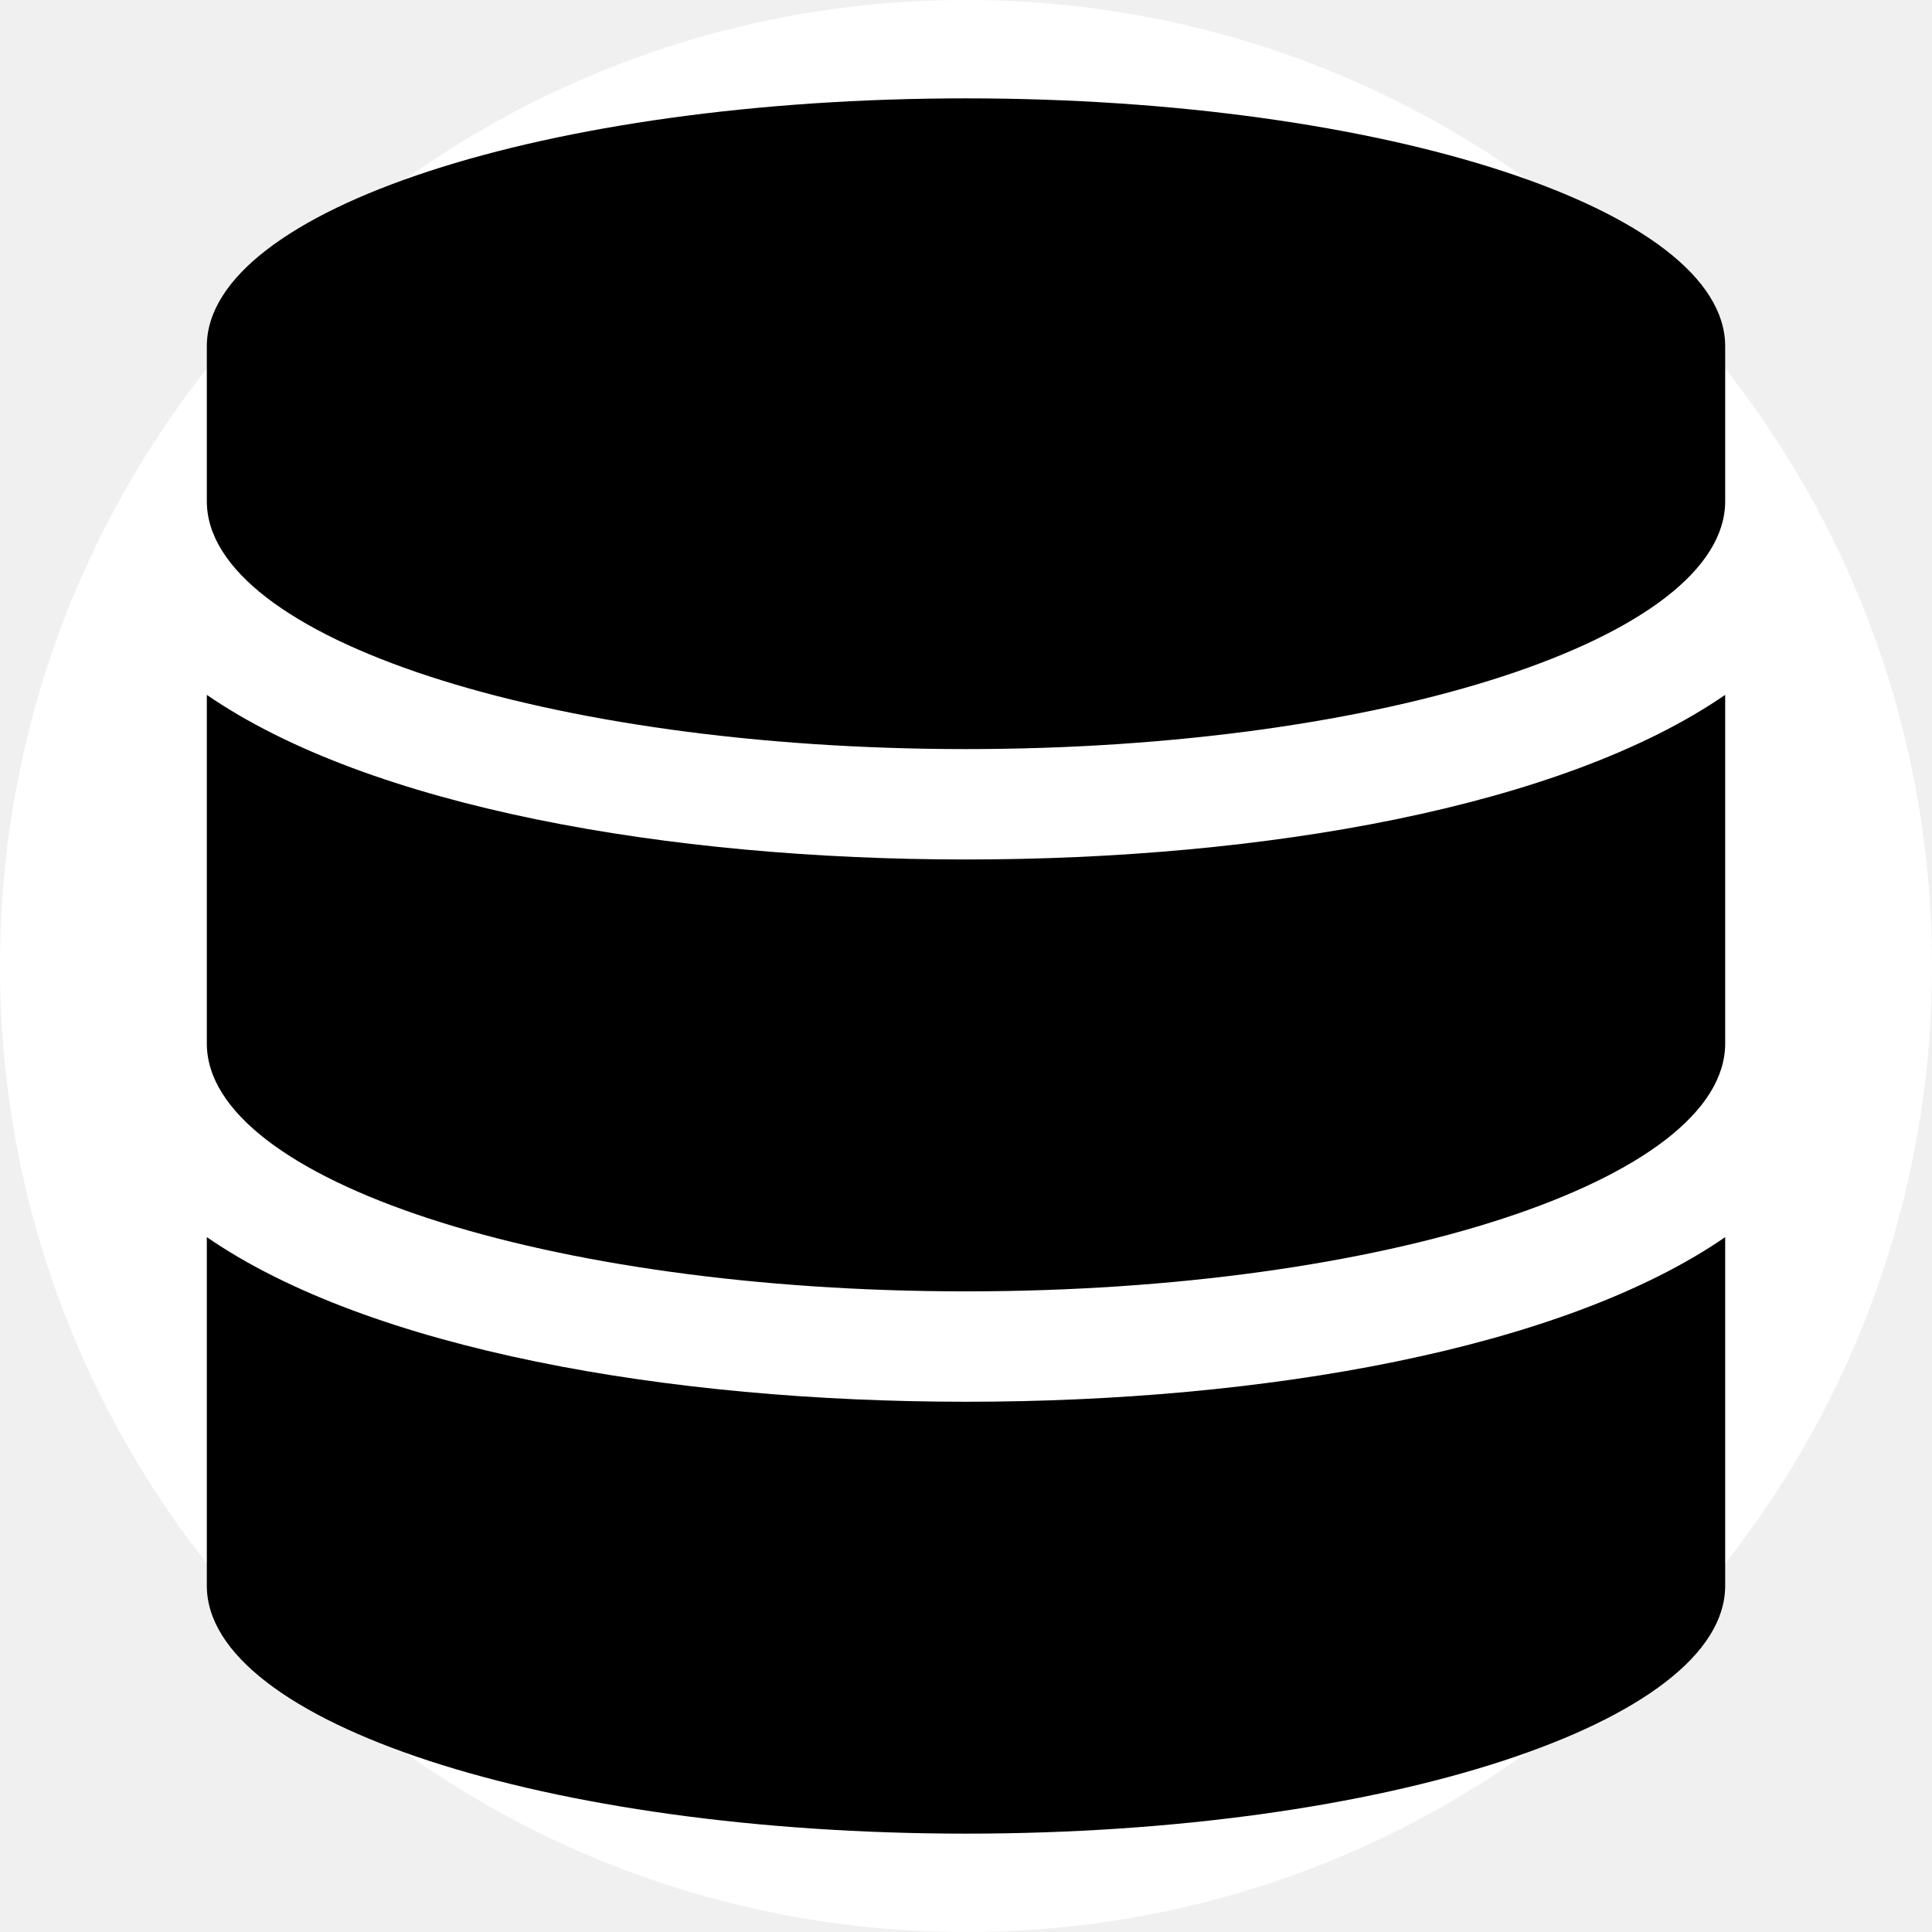
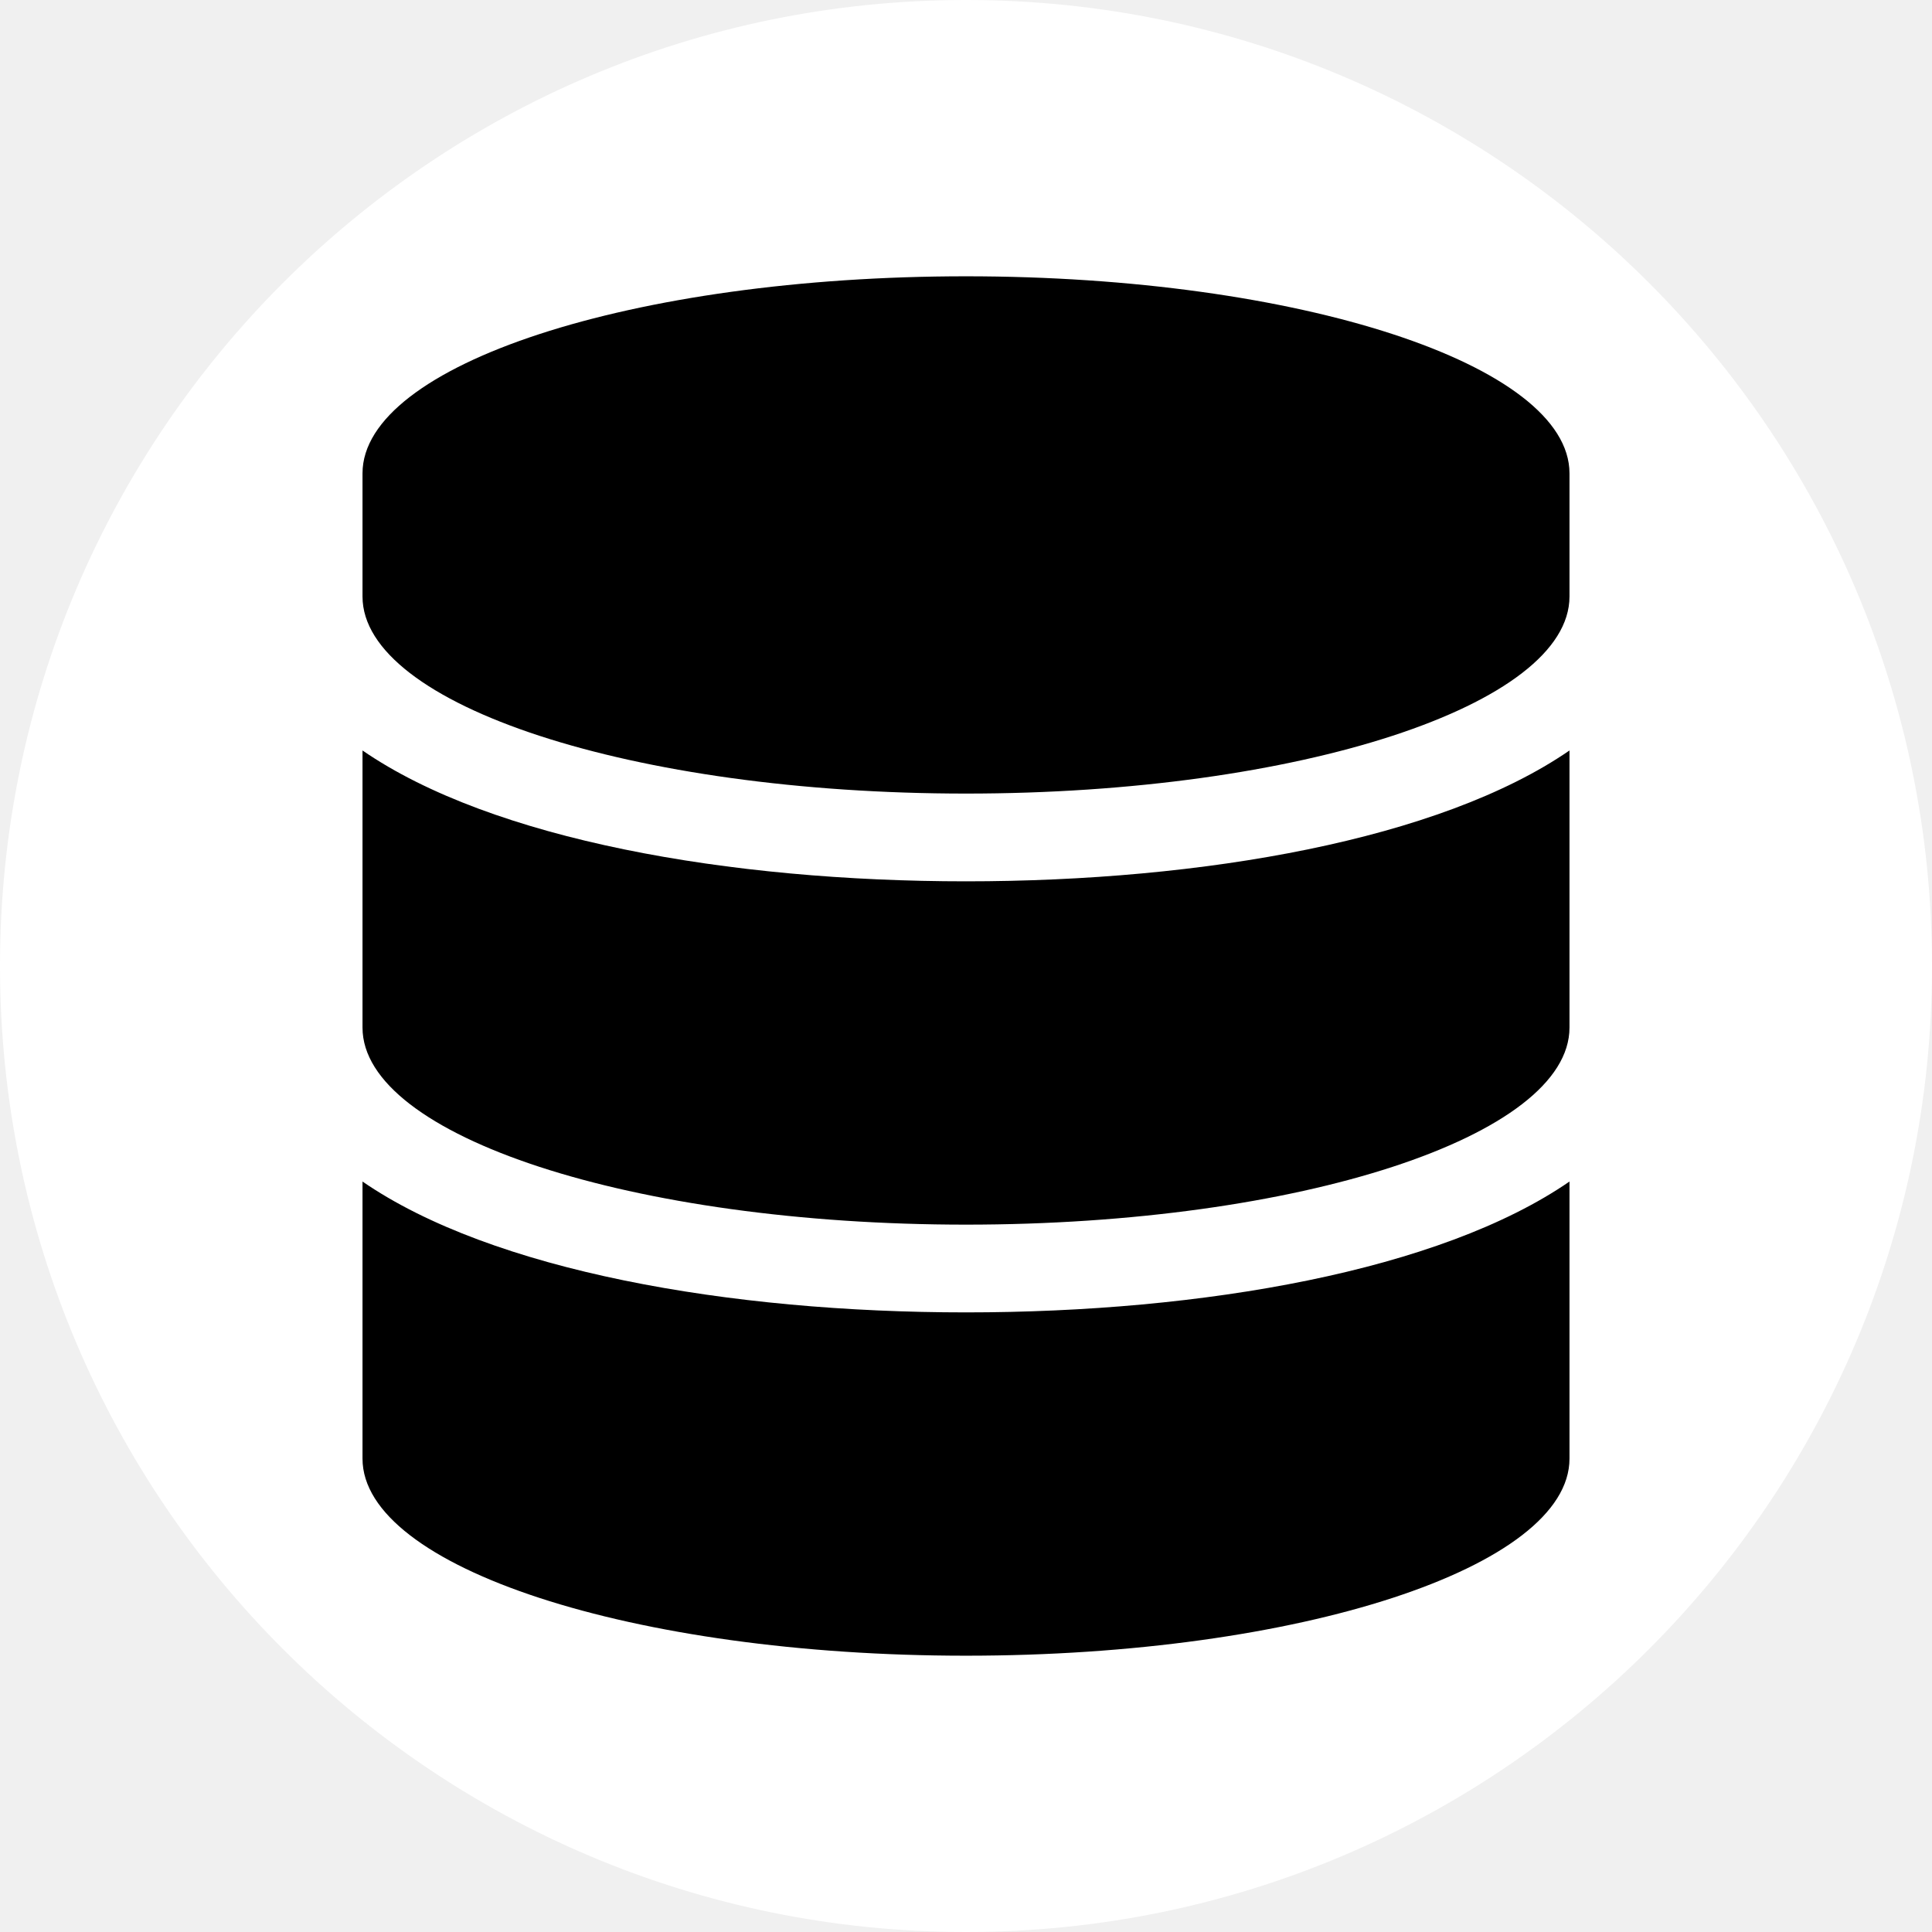
<svg xmlns="http://www.w3.org/2000/svg" aria-hidden="true" focusable="false" data-prefix="fas" data-icon="database" class="svg-inline--fa fa-database fa-w-14" role="img" viewBox="0 0 512 512" version="1.1" id="svg4" width="512" height="512">
  <defs id="defs8" />
  <circle style="color:#000000;overflow:visible;fill:#ffffff;fill-rule:evenodd;stroke-width:7.559;stroke-linejoin:round;paint-order:stroke fill markers" id="path32" cx="256" cy="256" r="256" />
-   <path fill="currentColor" d="m 457.191,91.762 v 41.059 c 0,36.184 -90.117,65.695 -201.191,65.695 -111.075,0 -201.191,-29.511 -201.191,-65.695 V 91.762 c 0,-36.184 90.117,-65.695 201.191,-65.695 111.075,0 201.191,29.511 201.191,65.695 z m 0,92.384 v 92.384 c 0,36.184 -90.117,65.695 -201.191,65.695 -111.075,0 -201.191,-29.511 -201.191,-65.695 V 184.146 C 98.033,213.914 177.147,227.772 256,227.772 c 78.853,0 157.966,-13.858 201.191,-43.626 z m 0,143.708 v 92.384 c 0,36.184 -90.117,65.695 -201.191,65.695 -111.075,0 -201.191,-29.511 -201.191,-65.695 v -92.384 C 98.033,357.622 177.147,371.48 256,371.48 c 78.853,0 157.966,-13.858 201.191,-43.626 z" id="path2" style="stroke-width:0.898" />
+   <path fill="currentColor" d="m 415.931,125.444 v 32.639 c 0,28.763 -71.635,52.222 -159.931,52.222 -88.295,0 -159.931,-23.459 -159.931,-52.222 v -32.639 c 0,-28.763 71.635,-52.222 159.931,-52.222 88.295,0 159.931,23.459 159.931,52.222 z m 0,73.438 v 73.438 c 0,28.763 -71.635,52.222 -159.931,52.222 -88.295,0 -159.931,-23.459 -159.931,-52.222 v -73.438 c 34.36,23.663 97.249,34.679 159.931,34.679 62.681,0 125.57,-11.016 159.931,-34.679 z m 0,114.236 v 73.438 c 0,28.763 -71.635,52.222 -159.931,52.222 -88.295,0 -159.931,-23.459 -159.931,-52.222 V 313.118 C 130.429,336.782 193.319,347.797 256,347.797 c 62.681,0 125.57,-11.016 159.931,-34.679 z" id="path2" style="stroke-width:0.714" />
</svg>
